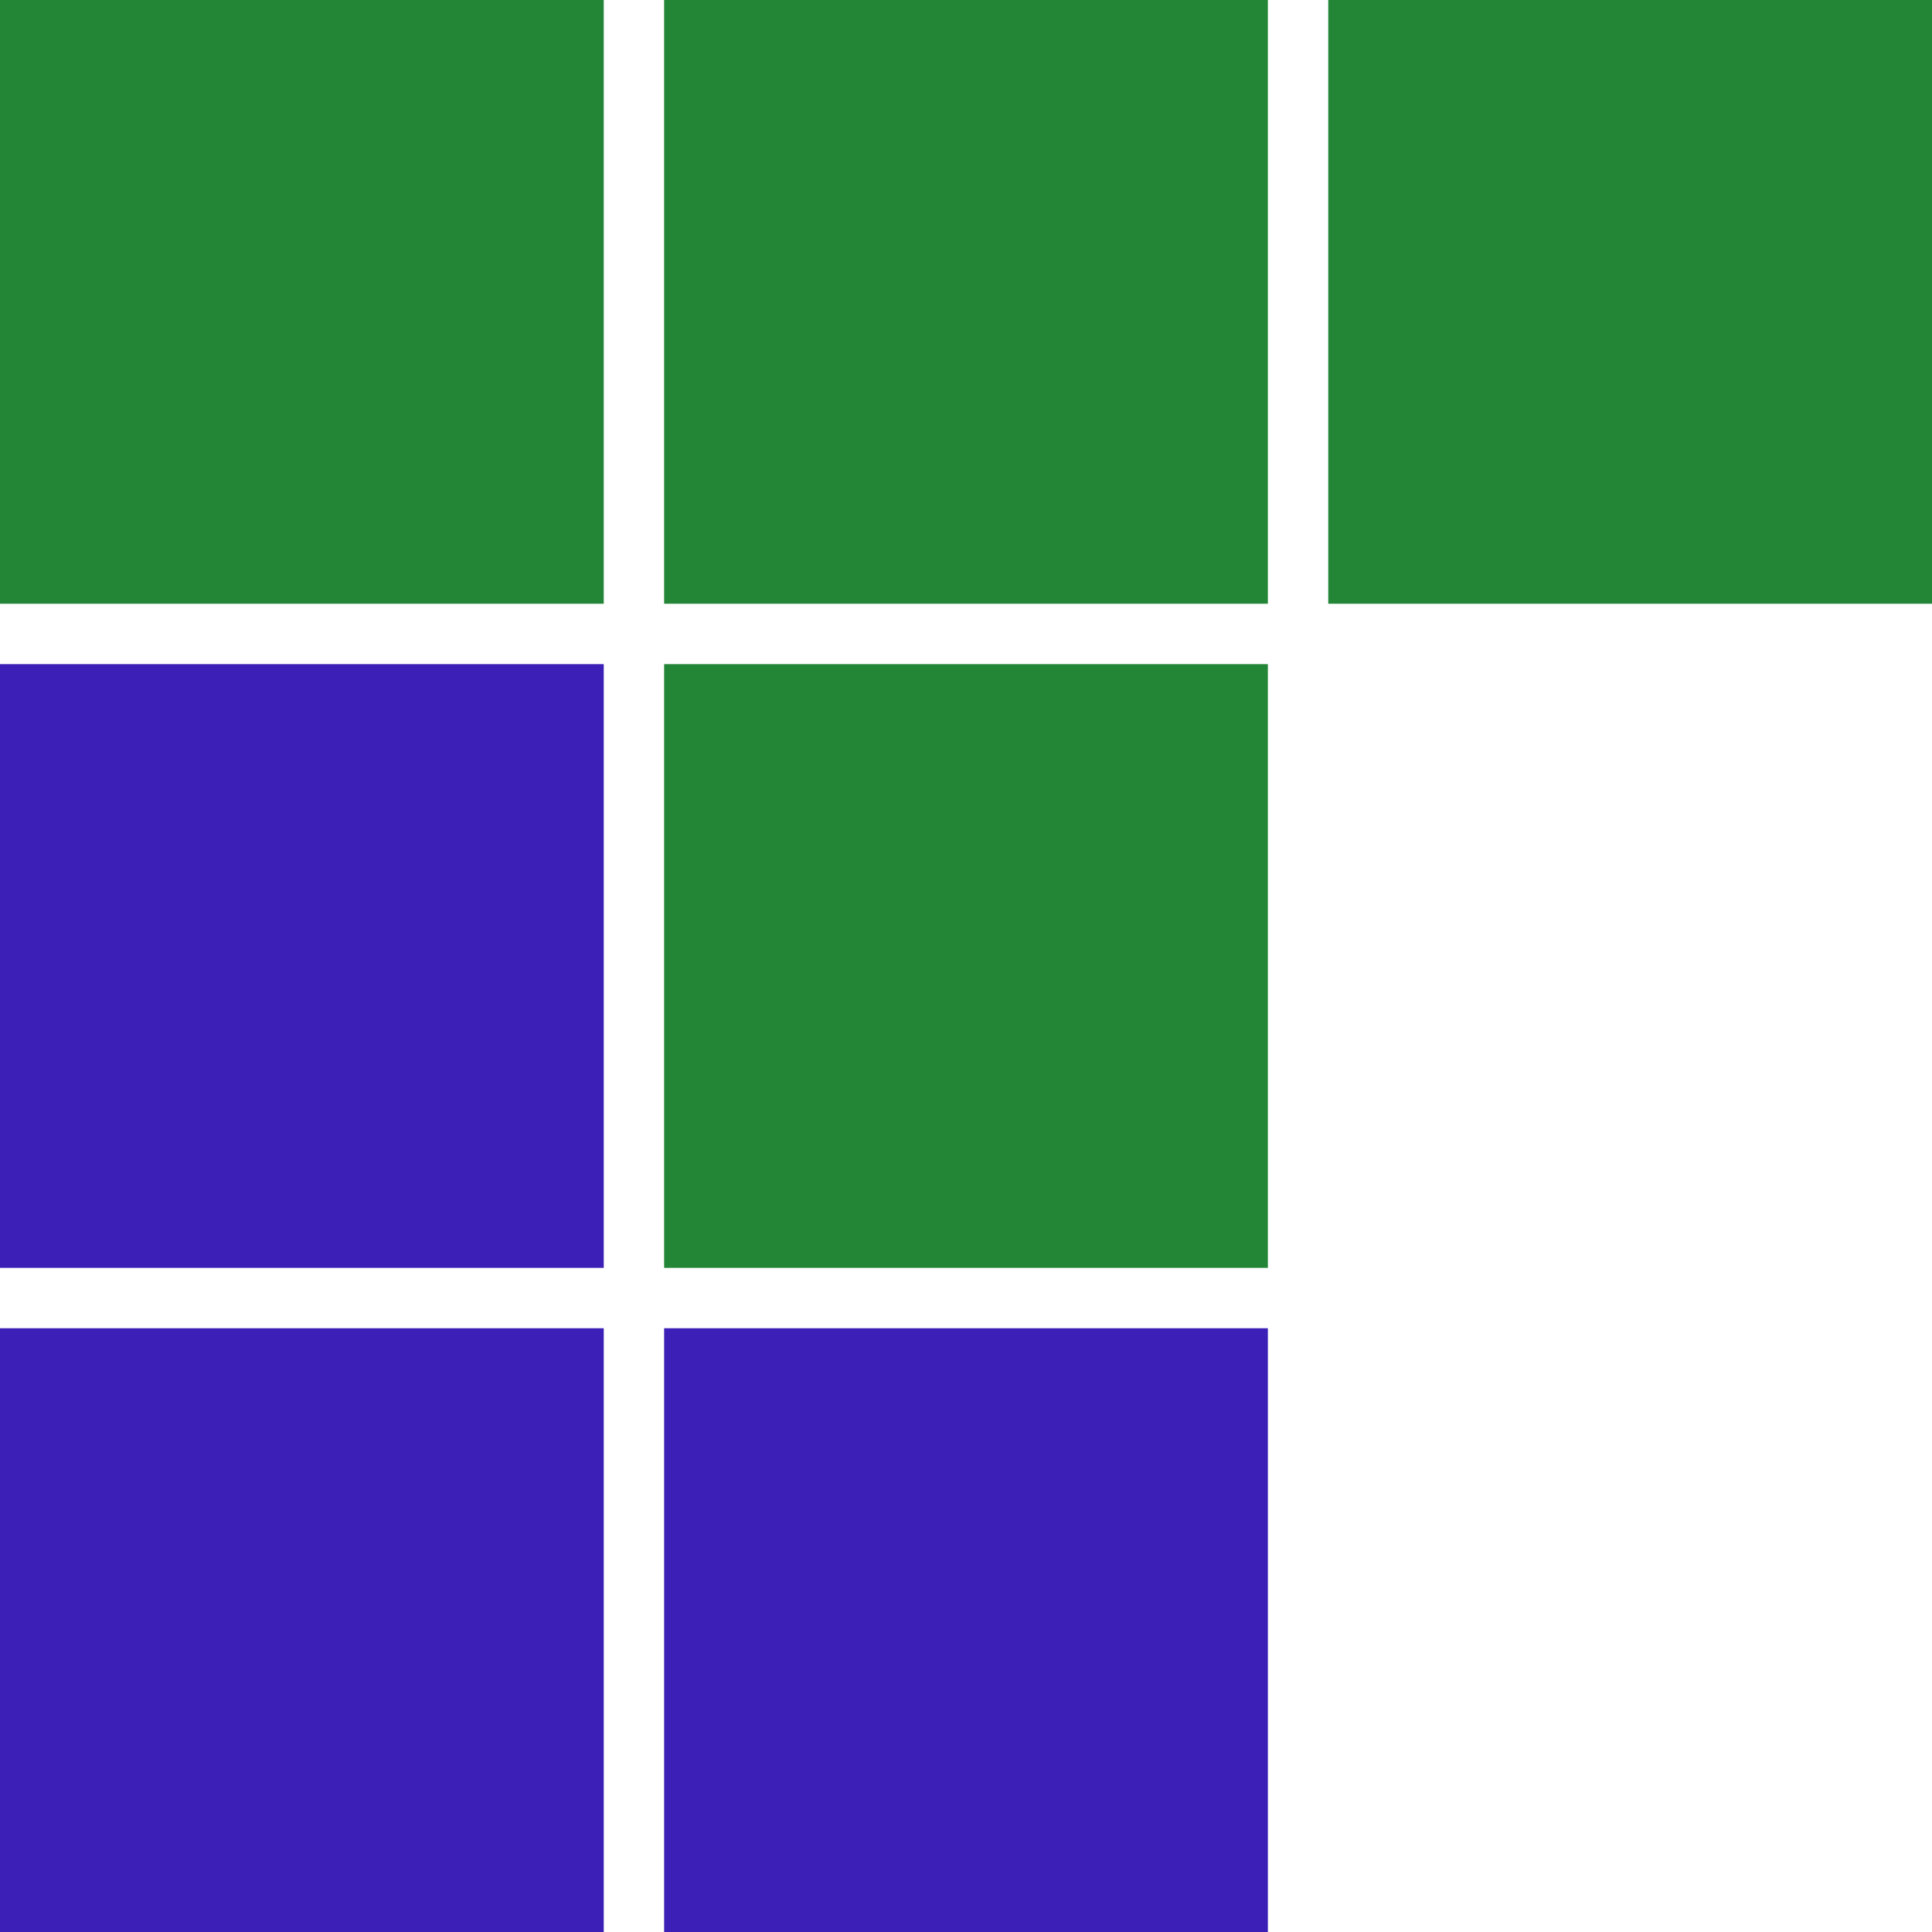
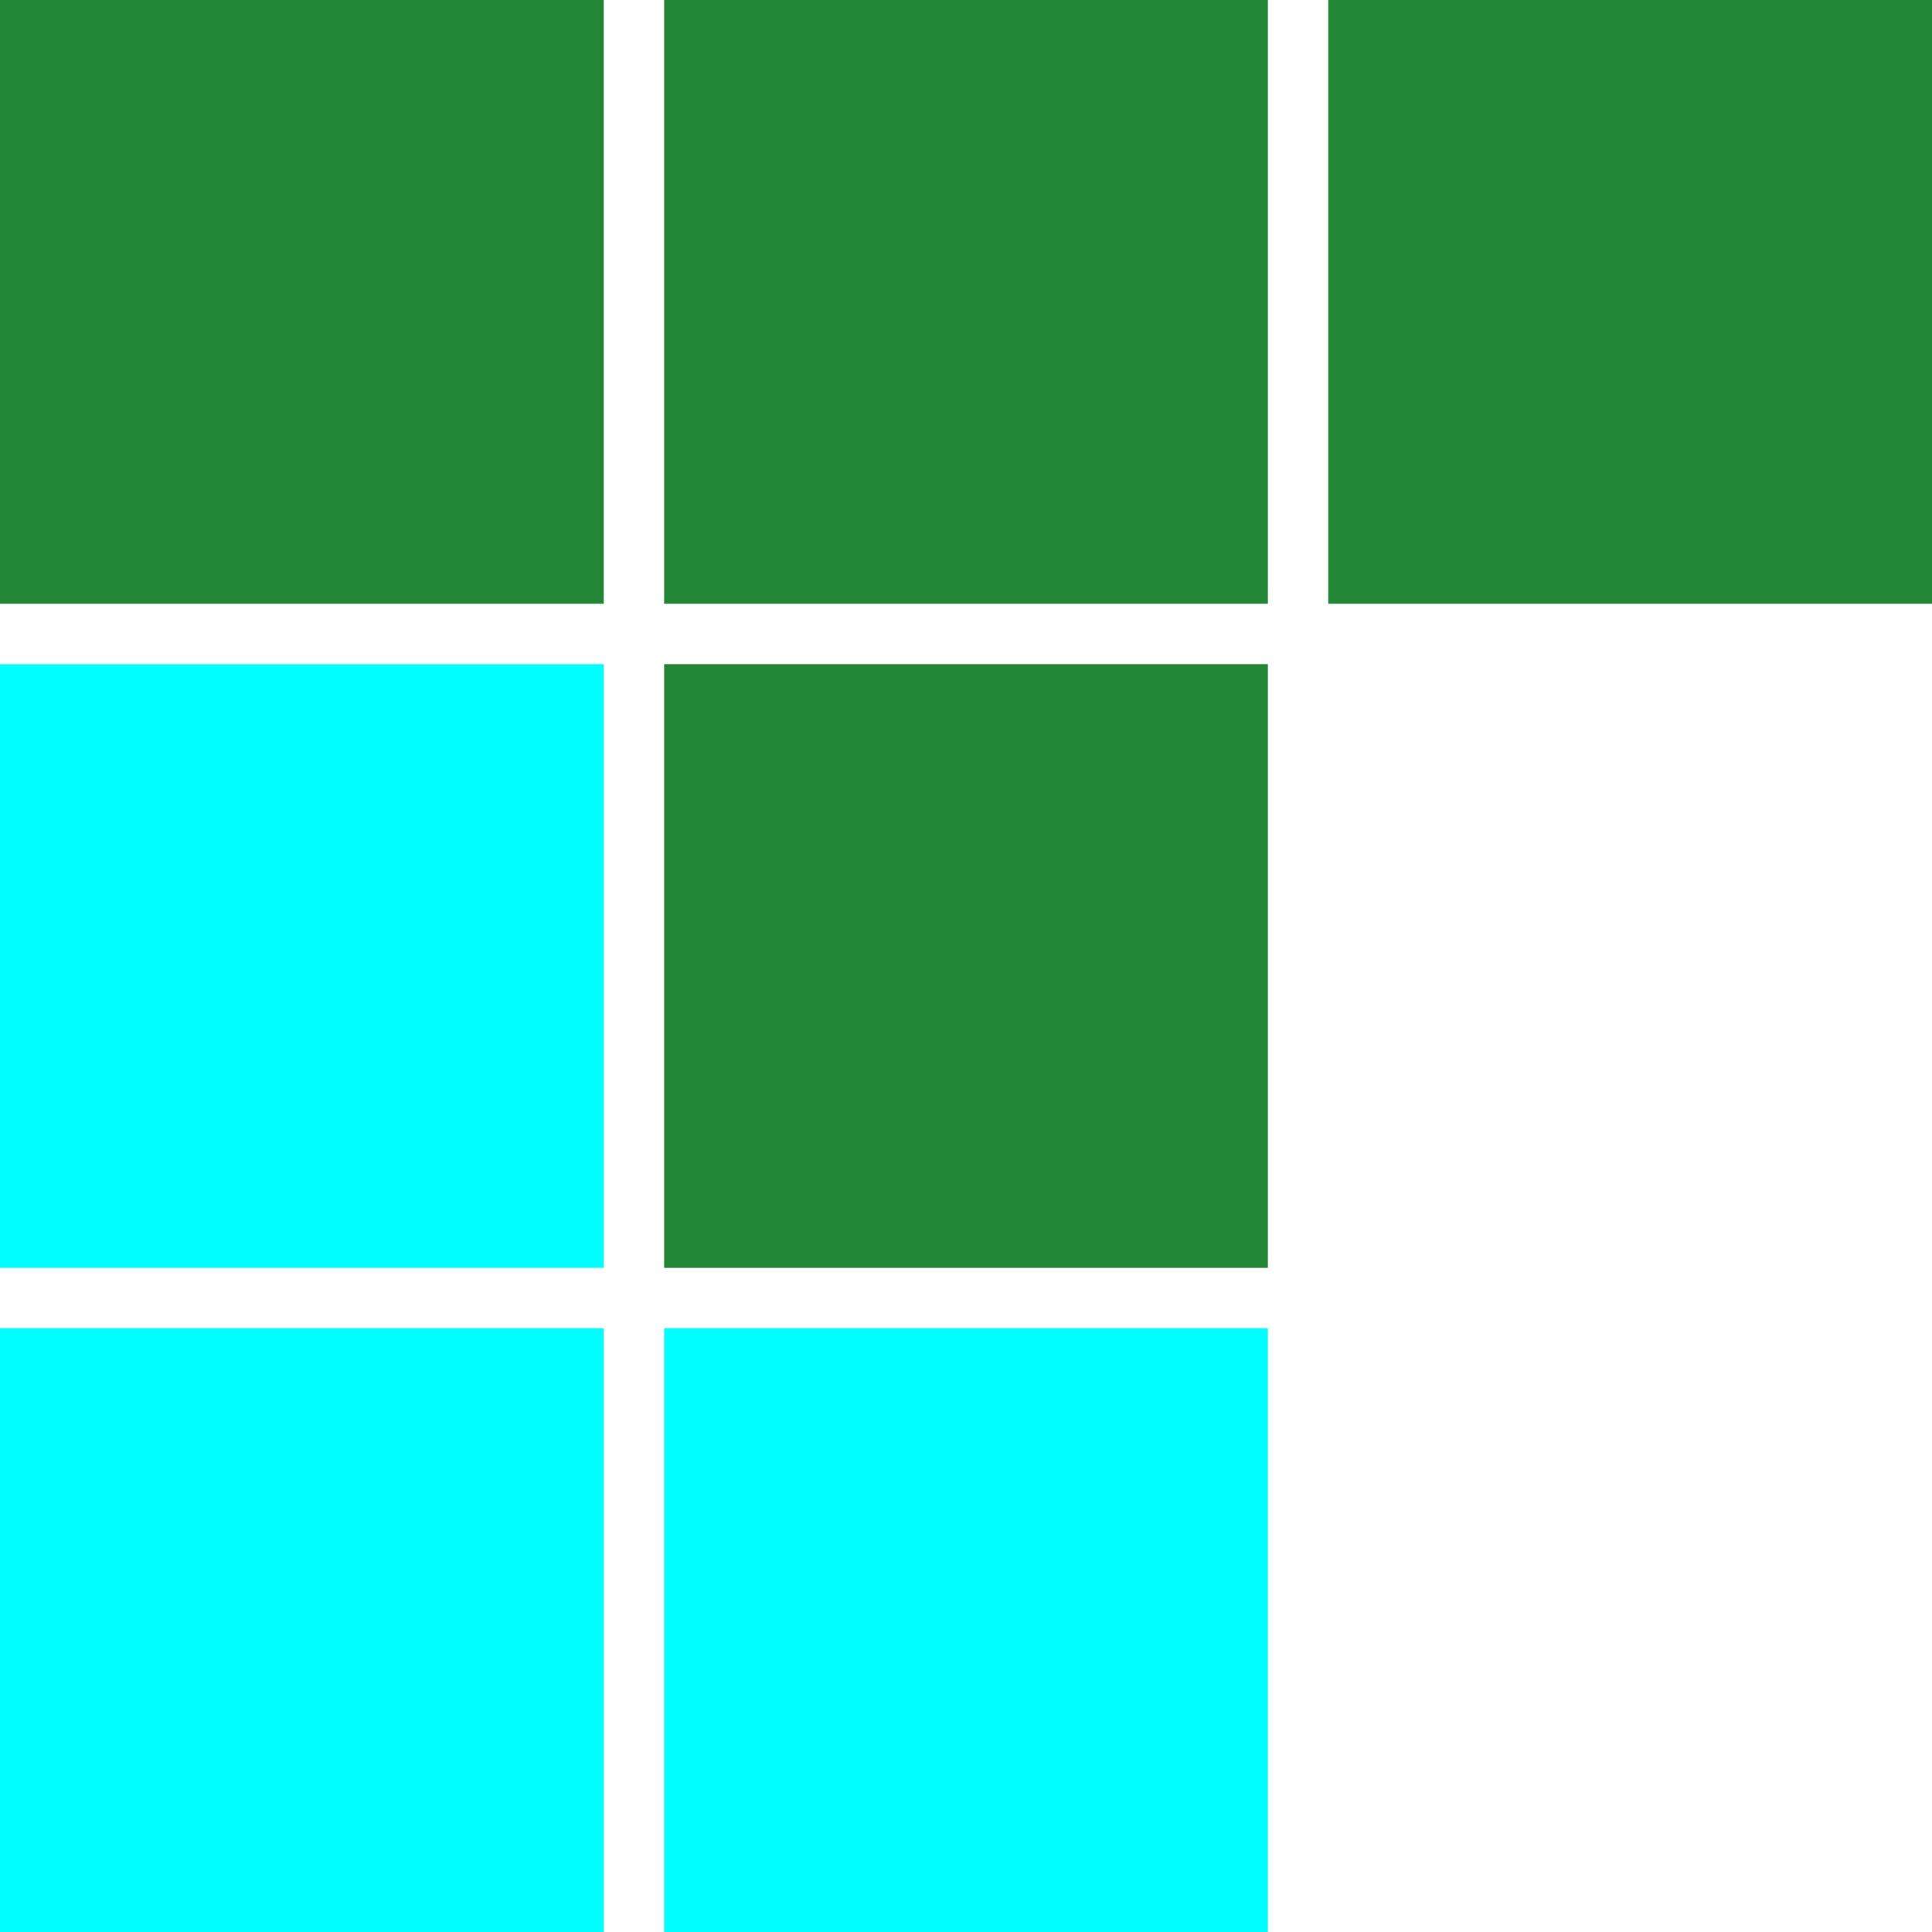
<svg xmlns="http://www.w3.org/2000/svg" width="40" height="40" viewBox="0 0 40 40" fill="none">
  <rect width="12.5" height="12.5" fill="#238636" />
  <rect x="13.75" y="13.75" width="12.5" height="12.5" fill="#238636" />
-   <rect y="13.75" width="12.5" height="12.5" fill="#3B1FB6" />
-   <rect y="27.5" width="12.5" height="12.5" fill="#3B1FB6" />
-   <rect x="13.75" y="27.5" width="12.5" height="12.5" fill="#3B1FB6" />
+   <rect y="13.75" width="12.5" height="12.5" fill="#00FFFF" />
+   <rect y="27.5" width="12.5" height="12.5" fill="#00FFFF" />
+   <rect x="13.75" y="27.5" width="12.5" height="12.5" fill="#00FFFF" />
  <rect x="13.75" width="12.5" height="12.5" fill="#238636" />
  <rect x="27.5" width="12.5" height="12.5" fill="#238636" />
</svg>
